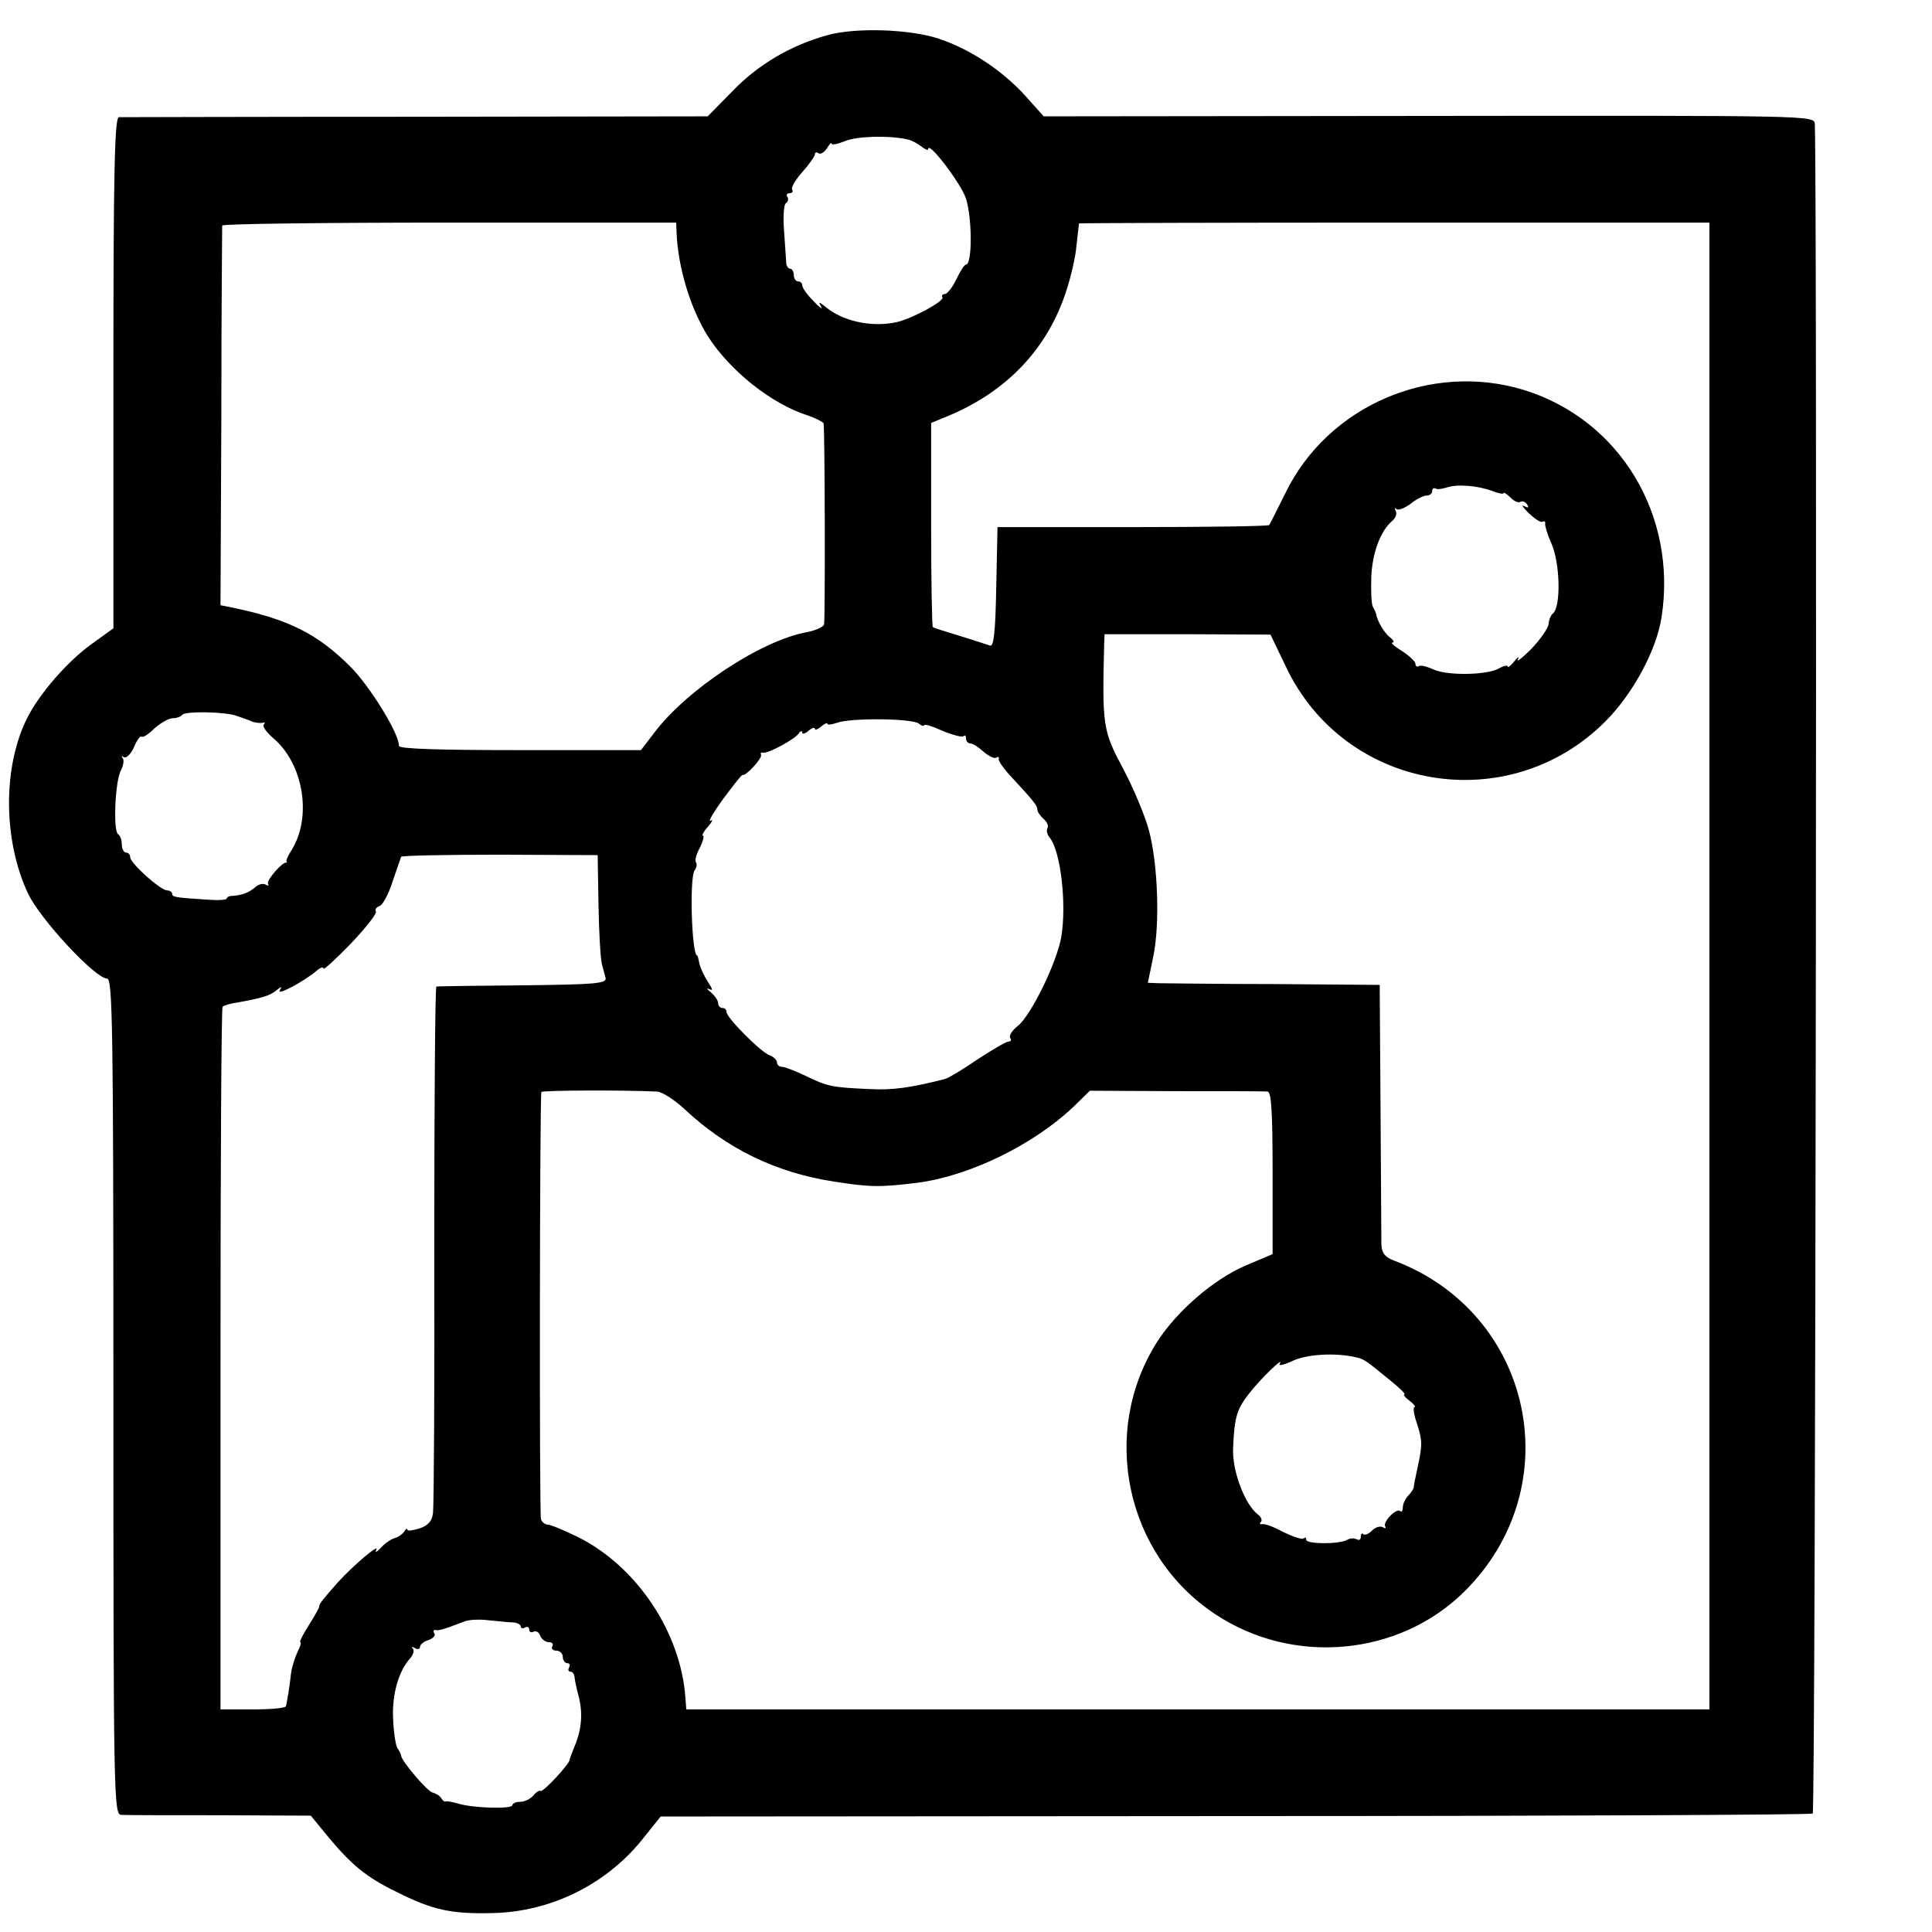
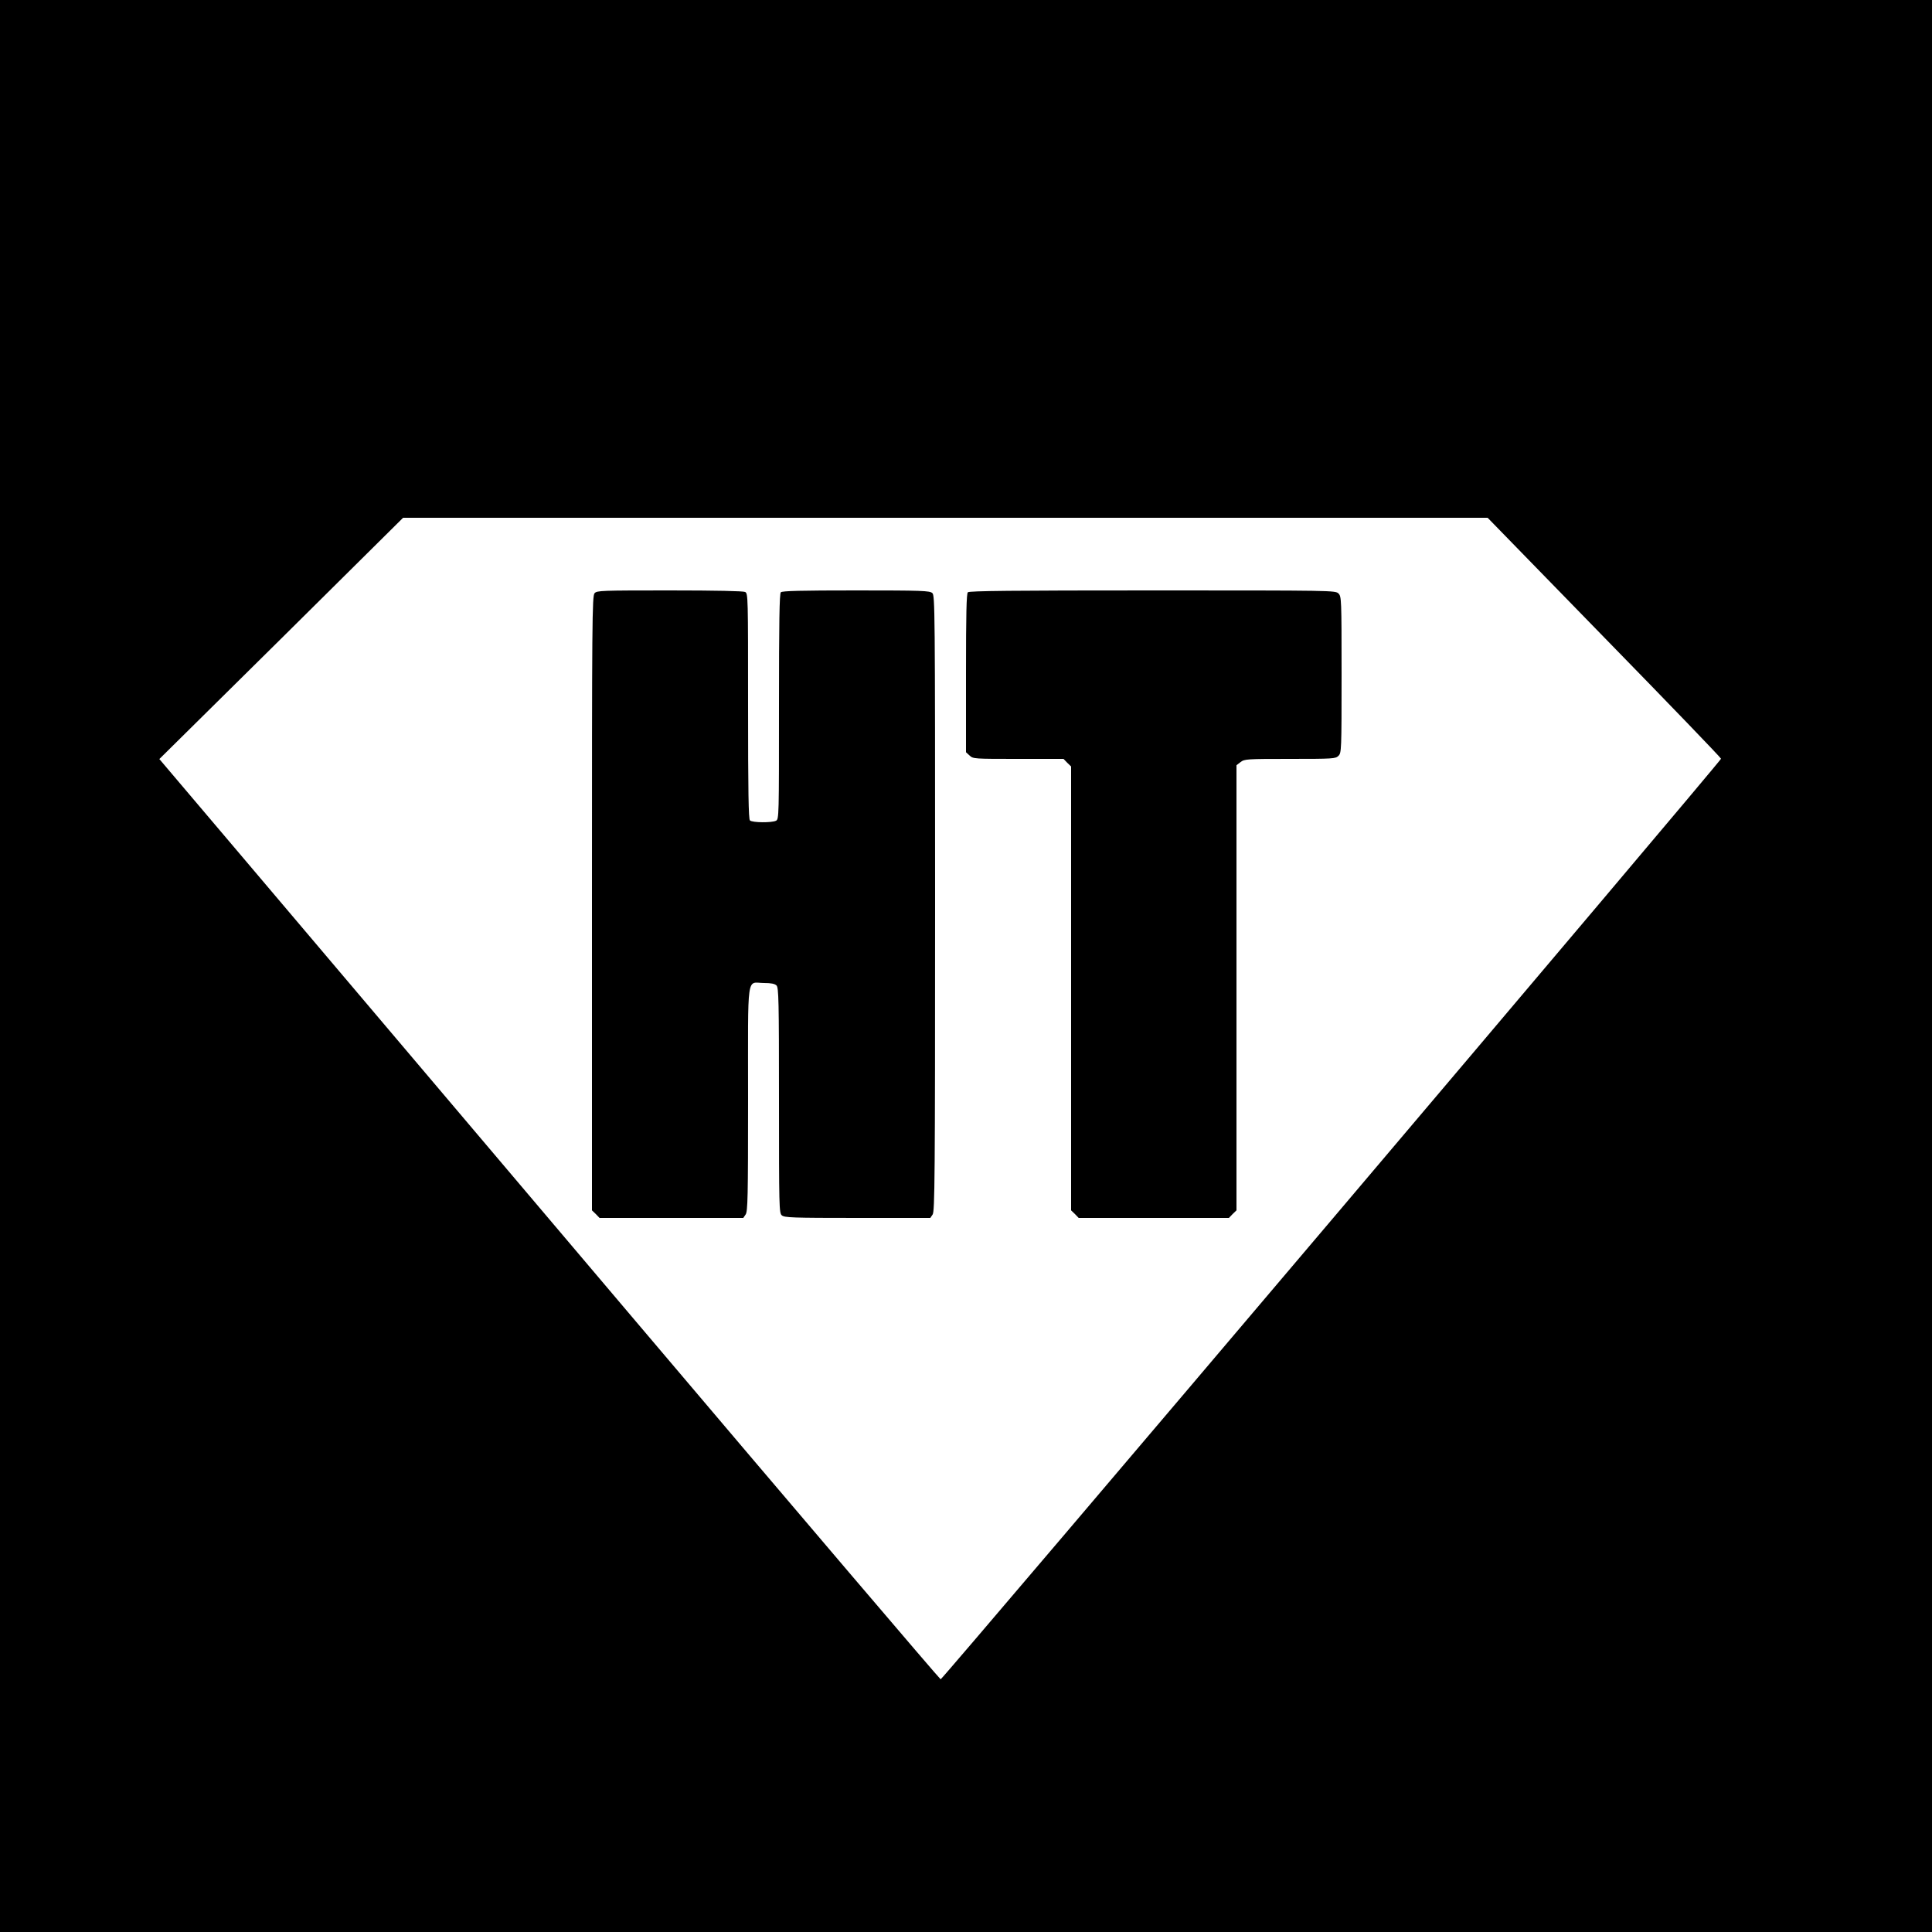
- <svg xmlns="http://www.w3.org/2000/svg" version="1" width="613.333" height="613.333" viewBox="0 0 460 460">
-   <path d="M196.9 8.4c-8.6 2.4-16.3 6.9-22.4 13.2l-6 6.1-69.5.1c-38.2 0-70.1.1-70.7.1-1 .1-1.3 13-1.3 60.9v60.8l-5.4 3.9c-5.5 4-12 11.4-15 17.2-6 11.7-5.9 29.4.1 42.1 2.9 6.1 16 20.2 18.8 20.2 1.3 0 1.5 11.1 1.5 99.5 0 94.1.1 99.5 1.8 99.6.9.1 11.5.1 23.4.1l21.8.1 3.6 4.4c6 7.3 9.5 10.2 16.9 13.8 8.6 4.3 12.9 5.2 22.5 5 13.9-.2 27.2-6.7 35.9-17.5l4.4-5.5 136.7-.1c75.2 0 137.1-.3 137.6-.6.7-.5 1.1-386.5.5-402.3-.1-2-.8-2-91.8-1.9l-91.8.1-4.3-4.8c-5.5-6.1-13.2-11.2-20.7-13.7-7.1-2.3-19.9-2.7-26.6-.8zm19.2 24.8c1 .2 2.4 1 3.3 1.7.9.7 1.6 1 1.6.6 0-2.1 7.9 8.3 9 11.8 1.5 4.7 1.5 15.7 0 15.7-.4 0-1.4 1.6-2.3 3.5-.9 1.9-2.2 3.5-2.7 3.5-.6 0-.9.4-.6.8.5.9-7.3 5.1-10.9 5.9-6 1.3-12.8-.2-16.9-3.6-1.6-1.3-1.8-1.3-1.1-.1.5.8-.4.2-1.8-1.3-1.5-1.5-2.7-3.2-2.7-3.8 0-.5-.4-.9-1-.9-.5 0-1-.7-1-1.5s-.4-1.5-.8-1.5c-.5 0-.9-.6-1-1.3 0-.6-.3-4-.5-7.5-.3-3.4-.1-6.5.4-6.8.5-.3.7-1 .4-1.5-.4-.5-.1-.9.5-.9s.9-.4.6-.9c-.3-.4.8-2.3 2.4-4.1 1.7-1.9 3-3.8 3-4.2 0-.5.4-.7.9-.3.6.3 1.4-.3 2-1.2.6-1 1.1-1.5 1.1-1.1 0 .4 1.4.1 3.2-.6 2.8-1.2 10.5-1.4 14.9-.4zm-55 22.5c.4 8.2 3.3 17.7 7.4 24.3 5.2 8.2 15.2 16.2 23.8 18.9 2 .7 3.7 1.6 3.8 1.9.3 2.2.4 46.9.1 47.9-.2.6-2 1.4-4 1.8-10.9 1.9-28.9 13.8-36.6 24.2l-3 3.9h-28.8c-19.4 0-28.8-.3-28.8-1 0-3-6.8-14-11.5-18.8-7.9-7.9-14.8-11.4-28.5-14.2l-2.5-.5.2-44.8c0-24.6.2-45.1.2-45.6.1-.4 24.4-.7 54.1-.7h54l.1 2.7zM407 230v177H163.4l-.2-2.7c-1.1-15.7-11.6-31.3-25.5-38.3-3.3-1.6-6.6-3-7.3-3-.6 0-1.4-.6-1.6-1.3-.4-1-.3-100.3.1-101.7.1-.4 19-.5 27.6-.1 1.2.1 4 1.9 6.4 4.1 10.1 9.5 21.9 15.2 35.5 17.3 8.9 1.4 11.2 1.4 20.1.3 12.3-1.6 27.5-9 37-18l4-3.9 20.5.1c11.3 0 21.1 0 21.8.1.9.1 1.2 4.7 1.2 19.4v19.3l-6.6 2.8c-7.6 3.3-16.3 10.9-20.9 18.1-13.7 21.6-7.5 50.7 13.8 64.8 18.6 12.4 43.9 10 59.4-5.4 25.2-25 16.3-66.4-16.9-78.8-2.1-.8-2.8-1.8-2.9-3.8 0-1.6-.1-16.1-.2-32.3l-.2-29.5-25-.2c-13.7 0-26.2-.2-27.6-.2l-2.6-.1 1.3-6.3c1.6-7.7 1.1-22.2-1.1-30.2-.9-3.3-3.6-9.8-6.1-14.5-4.8-9-5-10.1-4.5-29.8l.1-2.2h19.8l19.7.1 3.7 7.7c14 29.5 52.9 36.1 76 13 6.6-6.6 12.2-17 13.4-24.8 3.8-24.3-9.9-47-32.6-54.1-22.3-6.9-46.9 3.7-57 24.6-1.9 3.8-3.6 7.2-3.8 7.5-.2.3-14.8.5-32.5.5h-32.2l-.3 14.4c-.2 10.8-.6 14.2-1.5 13.8-.7-.2-3.9-1.3-7.2-2.3-3.3-1-6.2-1.9-6.4-2.1-.2-.1-.4-11.2-.4-24.4v-24.2l3.9-1.6c14-5.8 23.7-15.9 28.2-29.6 1.1-3.3 2.3-8.3 2.5-11 .3-2.8.6-5.1.6-5.3.1-.1 33.9-.2 75.1-.2h75v177zm-51.7-113.1c1.5.6 2.7.8 2.7.5 0-.3.7.2 1.6 1 .8.9 1.9 1.4 2.4 1.1.5-.3 1.2 0 1.6.6.5.8.3.9-.7.4-.8-.4-.3.3 1.1 1.7 1.4 1.3 2.8 2.3 3.3 2 .4-.2.7 0 .6.5-.1.4.5 2.5 1.4 4.5 2.2 4.8 2.4 15.4.4 16.9-.4.3-.9 1.4-1 2.5-.1 1-2 3.7-4.1 5.9-2.2 2.2-3.6 3.3-3.2 2.5.4-.8 0-.6-.8.4-.9 1.1-1.6 1.7-1.6 1.3 0-.4-1-.2-2.2.5-3 1.6-12.6 1.7-15.7.1-1.4-.6-2.8-1-3.3-.7-.4.3-.8 0-.8-.6 0-.5-1.5-1.9-3.2-3-1.8-1.1-2.8-2-2.3-2 .6 0 .3-.6-.6-1.3-1.3-1-3-3.8-3.3-5.7-.1-.3-.4-1-.7-1.5-.4-.6-.5-3.7-.4-7 .2-5.9 2.2-11.1 5-13.5.8-.7 1.2-1.7.8-2.4-.3-.6-.3-.8.2-.4.4.4 1.9-.2 3.3-1.2 1.3-1.1 3.1-2 3.8-2 .8 0 1.4-.5 1.4-1.1 0-.5.3-.8.8-.6.4.3 1.5.1 2.6-.2 2.4-.9 7.4-.5 10.9.8zM56.5 170.5c1.1.4 2.7.9 3.5 1.3.8.3 2 .4 2.5.3.6-.2.7 0 .3.4-.4.4.6 1.8 2.2 3.2 7.3 6.1 9.4 19 4.3 26.9-.7 1.1-1.2 2.2-1.1 2.5.2.2.2.3 0 .3-.8-.4-4.8 4.2-4.4 5 .3.5 0 .6-.6.2-.6-.3-1.6-.1-2.4.6-1.4 1.3-3.3 2-5.5 2.1-.7 0-1.3.3-1.3.6 0 .4-2.1.5-4.7.3-7.6-.5-8.3-.6-8.3-1.4 0-.4-.6-.8-1.2-.8-1.6 0-8.8-6.5-8.8-7.9 0-.6-.4-1.1-1-1.1-.5 0-1-.9-1-1.9 0-1.1-.4-2.2-.9-2.5-1.2-.8-.7-12.7.7-15.2.6-1.2.8-2.5.4-2.9-.4-.5-.2-.6.3-.2.6.3 1.7-.8 2.4-2.4.7-1.7 1.5-2.8 1.8-2.5.3.3 1.7-.6 3.1-2 1.5-1.3 3.4-2.4 4.4-2.4.9 0 1.9-.4 2.2-.8.6-.9 10.3-.8 13.1.3zm162.3 1.8c.6.5 1.2.7 1.2.4 0-.4 2 .2 4.4 1.3 2.4 1 4.7 1.6 5 1.3.3-.4.6-.1.6.5 0 .7.5 1.2 1 1.2.6 0 2 .9 3.2 2 1.2 1 2.5 1.7 3 1.4.5-.3.7-.2.6.3-.2.4 1.3 2.5 3.2 4.5 5 5.4 6 6.6 6 7.6 0 .5.7 1.5 1.5 2.2.8.7 1.2 1.6.9 2.2-.3.5-.1 1.5.5 2.2 2.6 3.1 4.1 15.6 2.8 23.6-1 6-7.2 18.8-10.4 21.3-1.3 1-2.1 2.3-1.8 2.8.4.5.2.9-.4.9-.5 0-3.8 1.9-7.3 4.2-3.5 2.4-7 4.5-7.8 4.7-8.2 2.1-12.5 2.7-18 2.4-9-.4-9.9-.6-15.1-3.1-2.5-1.2-5.1-2.2-5.7-2.2-.7 0-1.2-.5-1.2-1 0-.6-.8-1.4-1.7-1.7-2.2-.8-10.3-9-10.3-10.3 0-.6-.4-1-1-1-.5 0-1-.5-1-1.1 0-.7-.8-1.8-1.7-2.6-1-.8-1.2-1.1-.4-.8.9.5.8 0-.4-1.8-.9-1.4-1.8-3.4-2-4.4-.2-1-.4-1.8-.5-1.8-1.3 0-1.9-18.6-.6-20.3.5-.7.6-1.5.3-1.9-.3-.3 0-1.8.9-3.4.8-1.6 1.1-2.9.8-2.9-.4 0 .1-1 1.2-2.2 1-1.2 1.3-1.8.6-1.4-.7.4.6-1.9 3-5.2 2.4-3.2 4.4-5.8 4.6-5.7.6.5 4.8-4 4.4-4.8-.2-.4 0-.6.5-.5 1.1.3 7.6-3.2 8.5-4.6.4-.6.8-.7.8-.2 0 .5.7.3 1.5-.4s1.5-.9 1.5-.5.7.2 1.5-.5 1.5-1 1.5-.7c0 .4 1 .2 2.3-.2 3-1.2 17.9-1.1 19.5.2zm-76.3 43.2c.1 6.6.5 12.9.8 14 .3 1.1.7 2.7.9 3.4.2 1.3-2.8 1.5-19.7 1.7-11 .1-20.2.2-20.6.3-.3.1-.5 27.7-.5 61.3.1 33.7-.1 62.5-.3 64-.2 1.9-1.1 3-3.2 3.7-1.6.5-2.9.7-2.9.3 0-.4-.4-.2-.8.5-.4.6-1.4 1.3-2.2 1.5-.8.2-2.3 1.2-3.3 2.3-1 1.1-1.5 1.3-1.1.5.9-1.7-5.7 3.9-9.2 7.8-3.8 4.3-4.4 5.1-4.4 5.7 0 .3-1.1 2.3-2.5 4.5s-2.3 4-2 4c.3 0 0 1-.6 2.2-.6 1.2-1.4 3.6-1.6 5.2-.2 1.7-.5 4-.7 5.1-.2 1.1-.4 2.3-.5 2.7 0 .5-3.6.8-7.9.8h-7.7v-83.4c0-45.9.2-83.7.5-83.9.3-.3 1.9-.8 3.5-1 6-1.1 7.7-1.6 9.3-2.9 1.3-1 1.4-1 .8 0-.8 1.4 5.9-2.2 8.7-4.6.9-.8 1.7-1.1 1.7-.6 0 .5 2.9-2.2 6.5-5.9 3.6-3.8 6.3-7.2 6-7.7-.3-.4.1-1 .9-1.3.8-.3 2.2-3 3.1-5.9 1-2.9 1.9-5.5 2-5.8.2-.3 10.8-.5 23.5-.5l23.3.1.2 11.9zM323 323.2c1.7.4 2.1.6 7.8 5.3 2.4 1.9 4 3.5 3.6 3.5-.4 0 .1.7 1.2 1.5 1 .8 1.6 1.5 1.2 1.5-.4 0-.2 1.7.5 3.7 1.4 4.3 1.4 5.3.2 10.8-.5 2.2-.9 4.3-.9 4.7-.1.4-.7 1.3-1.3 1.9-.7.7-1.3 2-1.3 2.8 0 .8-.3 1.2-.6.9-.8-.9-4.2 2.5-3.6 3.6.3.5 0 .6-.6.2-.6-.3-1.7 0-2.5.8s-1.7 1.2-2.1.9c-.3-.4-.6-.1-.6.6s-.4.9-1 .6c-.5-.3-1.5-.3-2.2.1-1.7 1.1-9.8 1.1-9.8 0 0-.5-.3-.7-.6-.3-.4.3-2.5-.4-4.8-1.5-2.2-1.2-4.5-2.1-5.1-1.9-.5.1-.7-.1-.3-.5.4-.4.1-1.2-.7-1.8-3.2-2.5-6.2-10.6-5.9-15.9.3-7.3.9-9.2 3.8-12.9 2.7-3.5 8.5-9.1 7.3-7.1-.4.6.9.3 2.9-.6 3.4-1.7 10.5-2.1 15.4-.9zm-200.7 63.1c.9.1 1.7.5 1.7 1 0 .4.5.5 1 .2.6-.3 1-.1 1 .5s.5.8 1 .5c.6-.3 1.3.1 1.6.9.3.9 1.3 1.6 2.1 1.6s1.1.4.8 1c-.3.5.1 1 .9 1 .9 0 1.6.7 1.6 1.5s.5 1.5 1.1 1.5c.5 0 .7.4.4 1-.3.5-.2 1 .3 1s.9.6 1 1.2c0 .7.5 2.9 1 4.8 1 3.9.7 7.8-1 11.8-.6 1.5-1.2 3-1.2 3.3-.2 1.1-6.4 7.8-6.9 7.3-.2-.2-1 .2-1.7 1.1-.7.8-2.1 1.5-3.1 1.5-1.1 0-1.9.4-1.9.8 0 1-9.6.7-13-.4-1.4-.4-2.7-.6-2.9-.5-.2.2-.7-.2-1-.7-.3-.6-1.3-1.2-2.1-1.4-1.3-.3-7.4-7.5-7.5-8.8 0-.3-.4-1.1-.9-1.8-.4-.7-.9-3.9-1-7-.3-5.7 1.3-11.3 4-14.3.8-.9 1.1-1.9.7-2.4-.5-.4-.2-.5.5-.1.6.4 1.2.3 1.2-.3 0-.5.9-1.3 2-1.6 1.1-.4 1.8-1.1 1.4-1.6-.3-.5-.2-.9.3-.8.7.2 1.8-.1 6.8-2 1.1-.5 3.8-.6 6-.3 2.2.2 4.8.5 5.8.5z" />
+ <svg xmlns="http://www.w3.org/2000/svg" version="1" width="1666.667" height="1666.667" viewBox="0 0 1250 1250">
+   <path d="M0 625v625h1250V0H0v625zm1038-212.5c41.5 42.5 75.5 77.8 75.5 78.4 0 1.5-503.6 595.6-504.9 595.6-.5 0-91.2-106.4-201.4-236.5S183.5 586 155 552.3l-51.9-61.2 78.9-78 78.8-78.1h701.7l75.5 77.5z" />
+   <path d="M384.7 383.8c-1.6 1.7-1.7 17.1-1.7 200.6v198.7l2.5 2.4 2.4 2.5h93l1.5-2.2c1.4-2 1.6-10.8 1.6-75 0-83.4-1.2-74.8 10.4-74.8 4.5 0 6.9.5 8 1.6 1.4 1.4 1.6 9.5 1.6 74.3 0 69.2.1 72.9 1.8 74.4s6.5 1.7 49 1.7h47.1l1.5-2.2c1.4-2 1.6-22.8 1.6-201.4 0-191.6-.1-199.2-1.8-200.7s-6.6-1.7-49.3-1.7c-35.6 0-47.8.3-48.7 1.2-.9.9-1.2 18.7-1.2 74 0 70.9 0 72.8-1.9 73.8-2.7 1.4-15.4 1.3-16.9-.2-.9-.9-1.2-18.7-1.2-74 0-70.9 0-72.8-1.9-73.8-1.3-.6-18.5-1-48.9-1-44.2 0-47 .1-48.5 1.8zM626.2 383.2c-.9.9-1.2 13.9-1.2 52.3v51.2l2.3 2.1c2.3 2.2 2.9 2.2 31.6 2.2h29.2l2.4 2.5 2.5 2.4v287.2l2.5 2.4 2.4 2.5h97.2l2.4-2.5 2.5-2.4v-288l2.6-2c2.6-2 3.8-2.1 32-2.1 28.1 0 29.5-.1 31.4-2 1.9-1.9 2-3.3 2-52.5s-.1-50.6-2-52.5c-2-2-3.3-2-120.3-2-90.7 0-118.6.3-119.5 1.2z" />
</svg>
